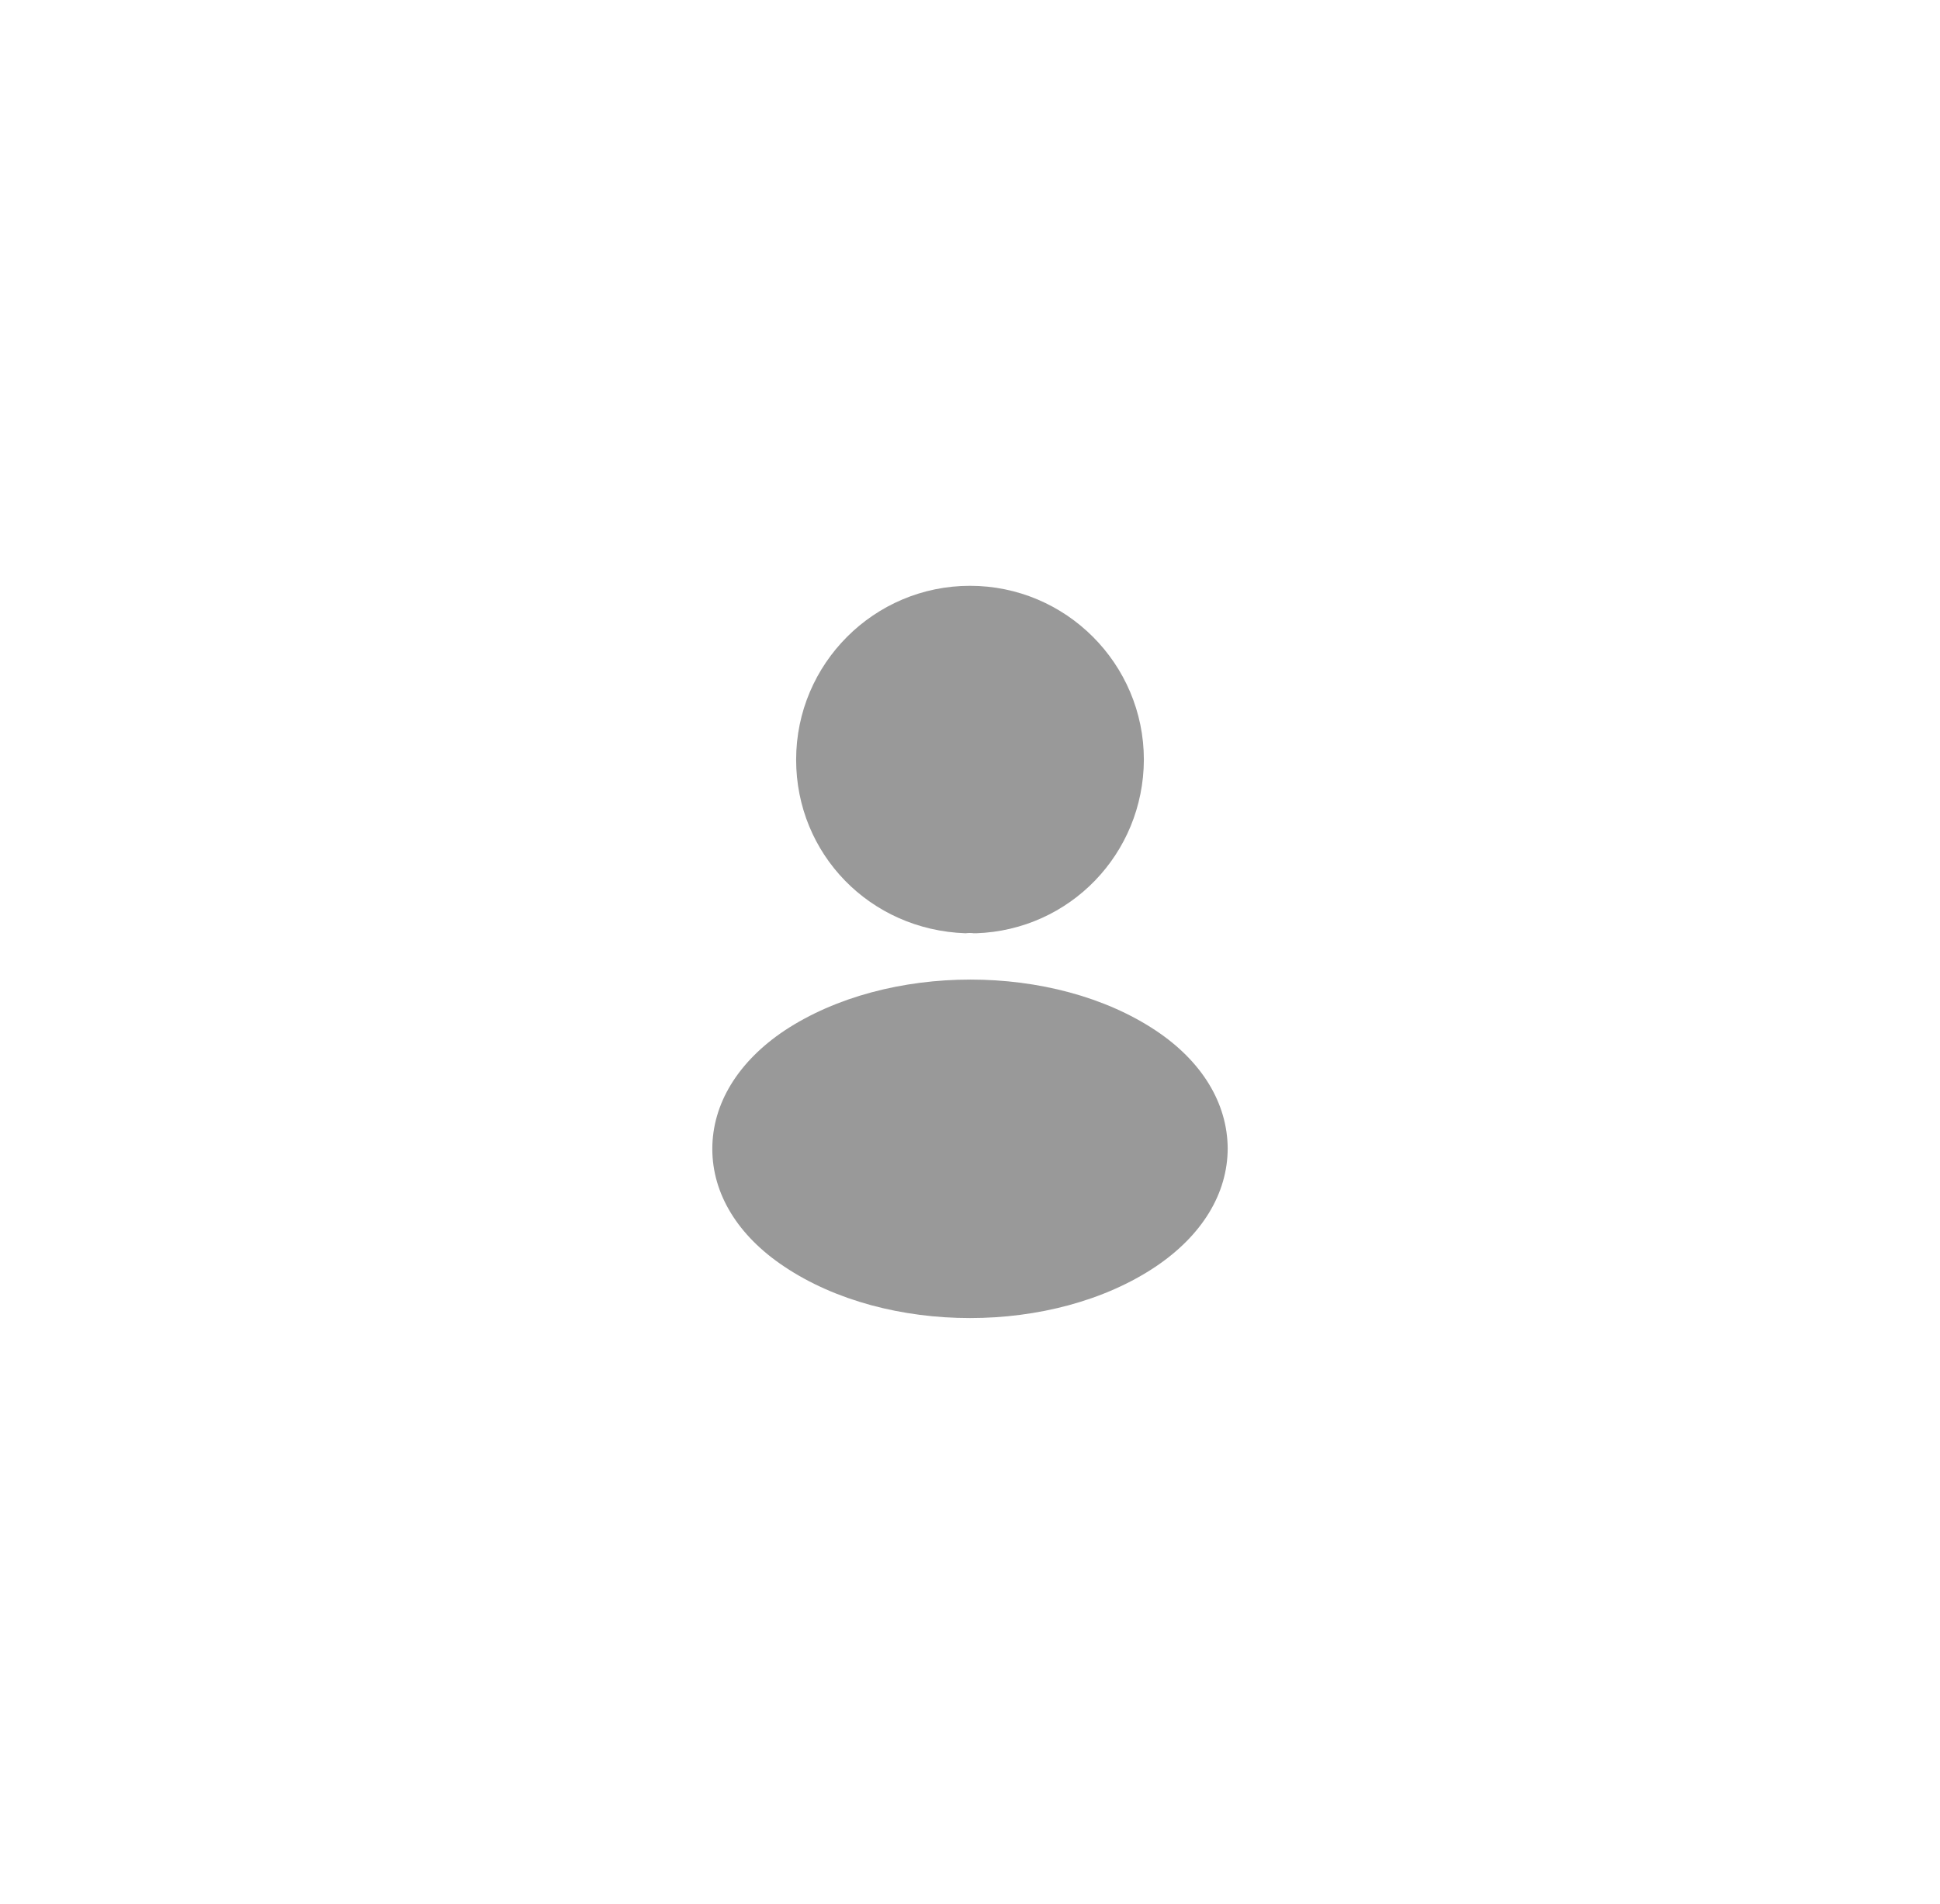
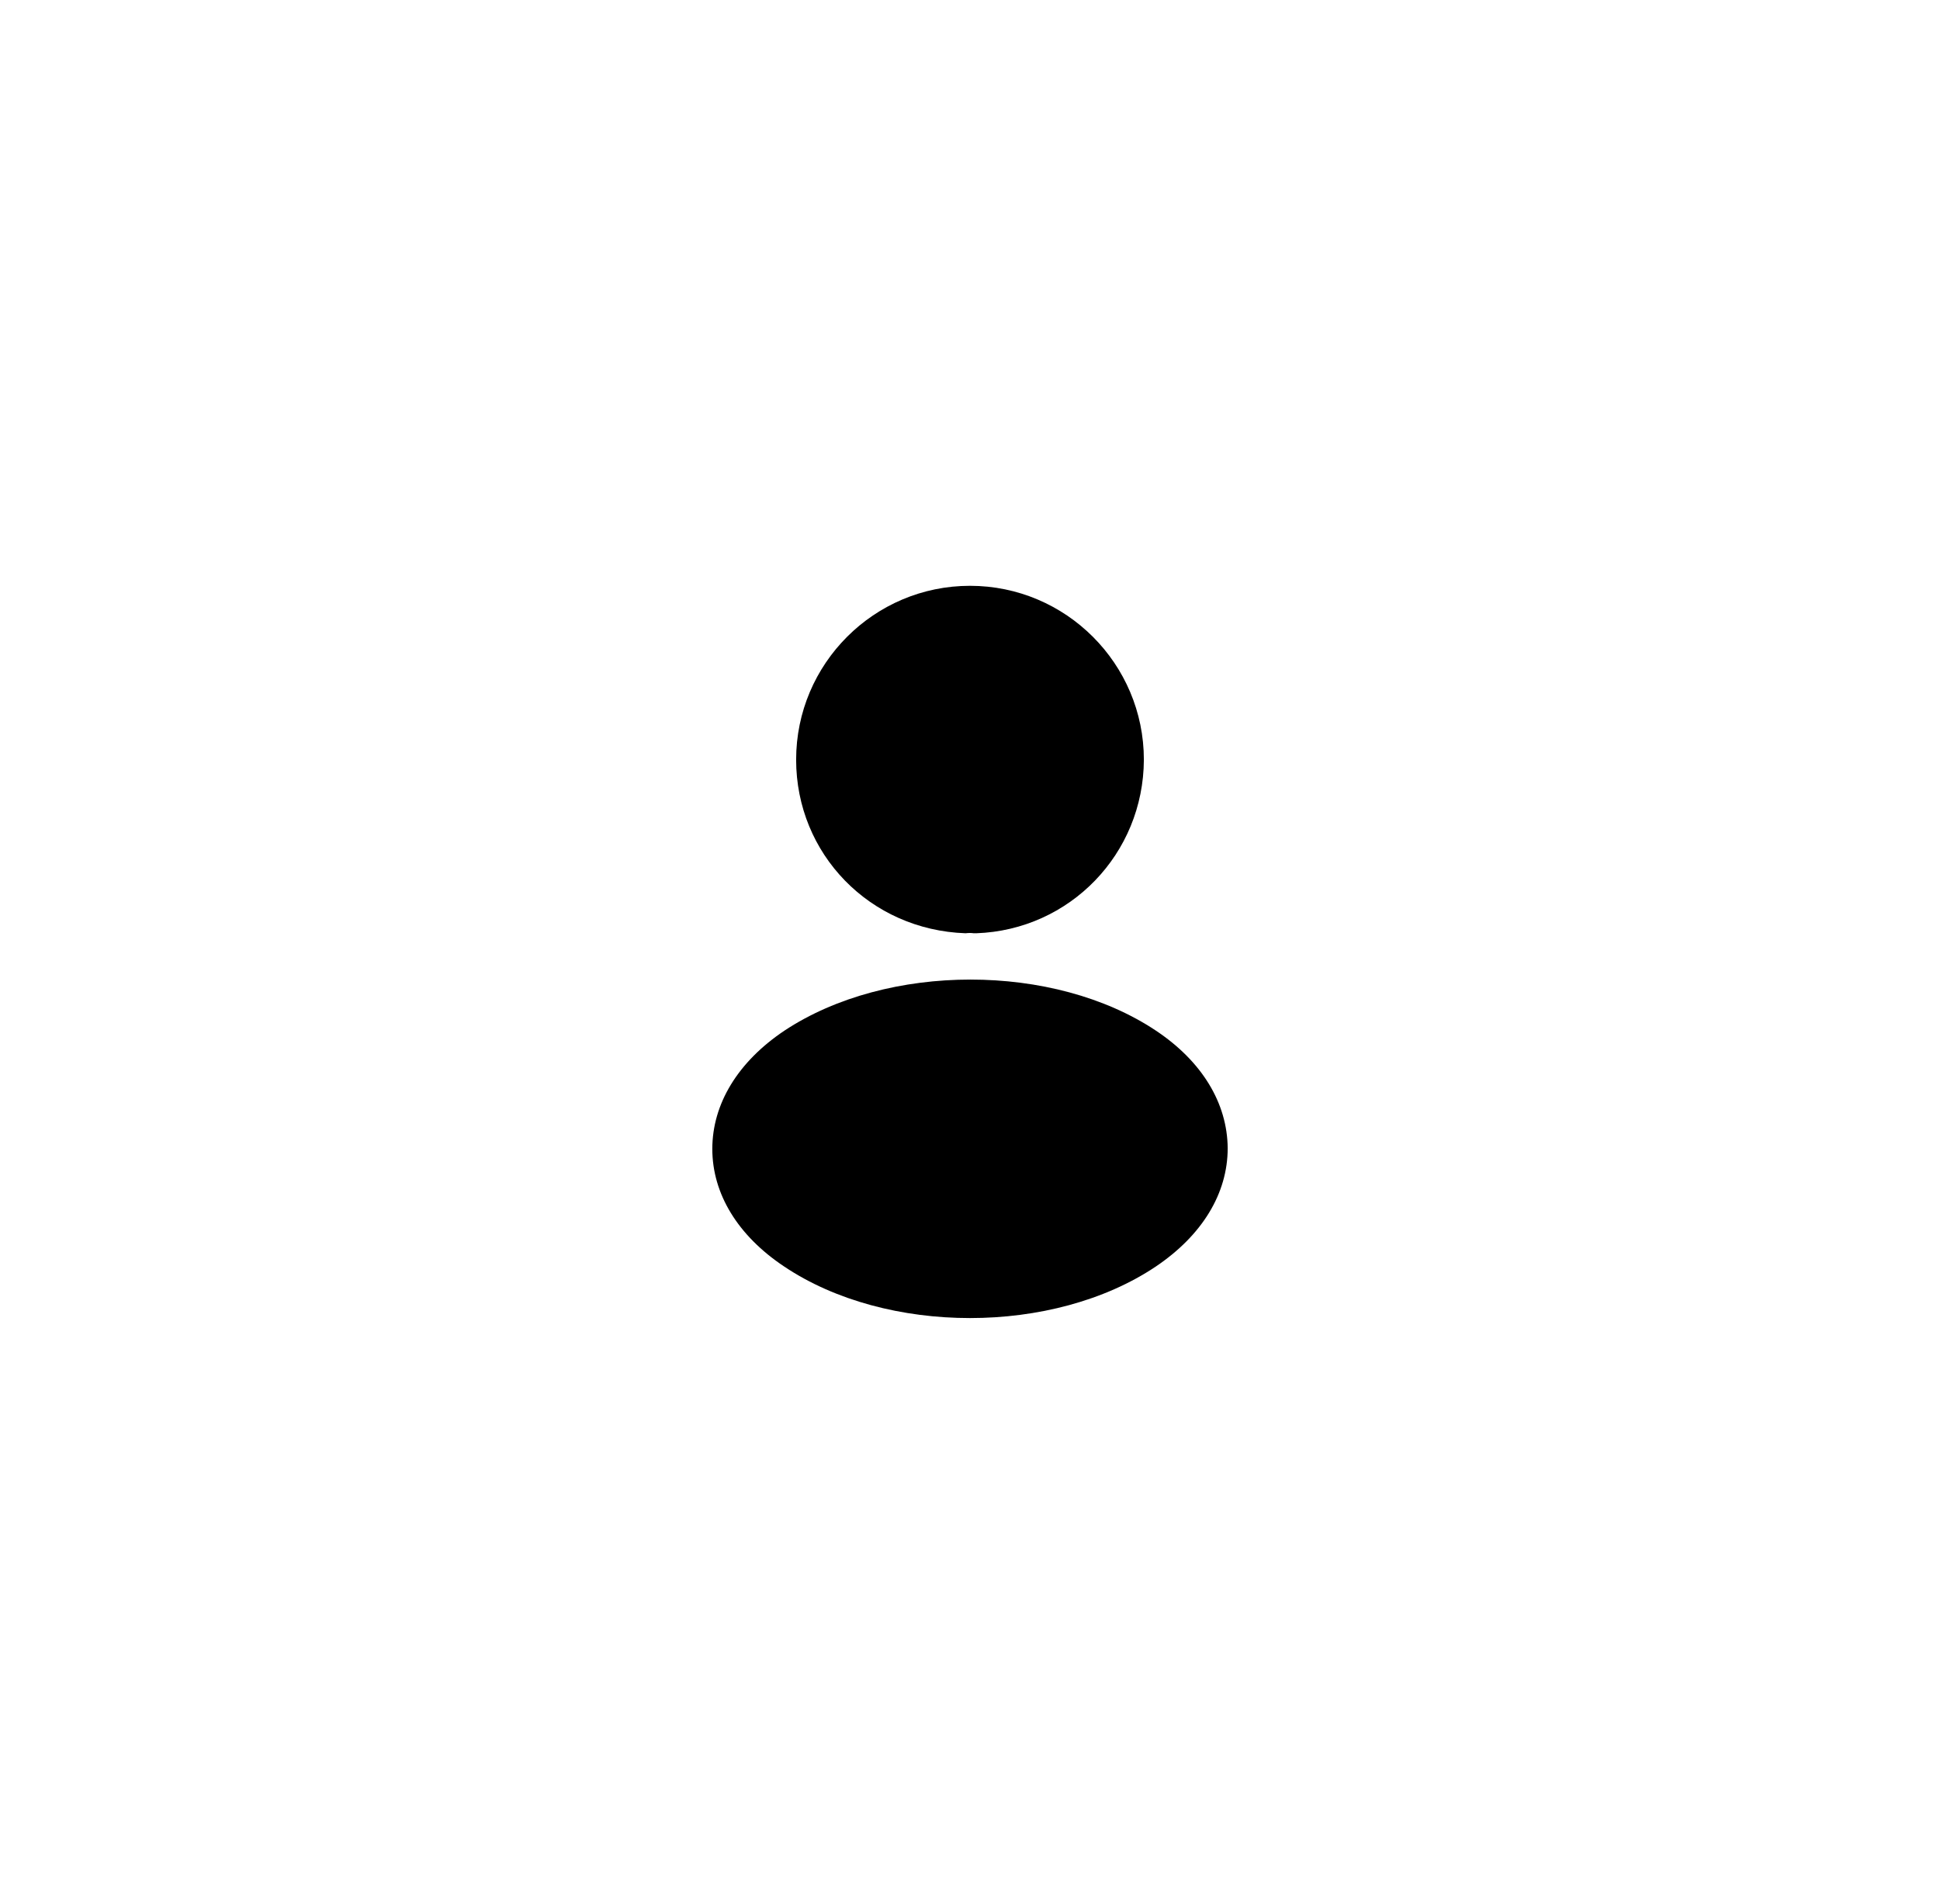
<svg xmlns="http://www.w3.org/2000/svg" width="53" height="52" viewBox="0 0 53 52" fill="none">
-   <path d="M26.5 16C23.88 16 21.75 18.13 21.75 20.75C21.75 23.32 23.76 25.4 26.38 25.49C26.46 25.48 26.54 25.48 26.6 25.49C26.62 25.49 26.63 25.49 26.65 25.49C26.66 25.49 26.66 25.49 26.67 25.49C29.23 25.4 31.24 23.32 31.25 20.75C31.25 18.13 29.12 16 26.5 16Z" fill="black" fill-opacity="0.4" />
-   <path d="M31.58 28.15C28.79 26.29 24.24 26.29 21.43 28.15C20.16 29 19.46 30.15 19.46 31.38C19.46 32.61 20.16 33.75 21.42 34.59C22.82 35.53 24.66 36 26.5 36C28.34 36 30.18 35.53 31.58 34.59C32.84 33.74 33.54 32.6 33.54 31.36C33.53 30.13 32.84 28.99 31.58 28.15Z" fill="black" fill-opacity="0.4" />
+   <path d="M26.5 16C23.88 16 21.75 18.13 21.75 20.75C21.75 23.32 23.76 25.4 26.38 25.49C26.46 25.48 26.54 25.48 26.6 25.49C26.62 25.49 26.63 25.49 26.65 25.49C26.66 25.49 26.66 25.49 26.67 25.49C29.23 25.4 31.24 23.32 31.25 20.75C31.25 18.13 29.12 16 26.5 16Z" fill="currentColor" />
+   <path d="M31.58 28.15C28.79 26.29 24.24 26.29 21.43 28.15C20.16 29 19.46 30.15 19.46 31.38C19.46 32.61 20.16 33.75 21.42 34.59C22.82 35.53 24.66 36 26.5 36C28.34 36 30.18 35.53 31.58 34.59C32.84 33.74 33.54 32.6 33.54 31.36C33.53 30.13 32.84 28.99 31.58 28.15Z" fill="currentColor" />
</svg>
